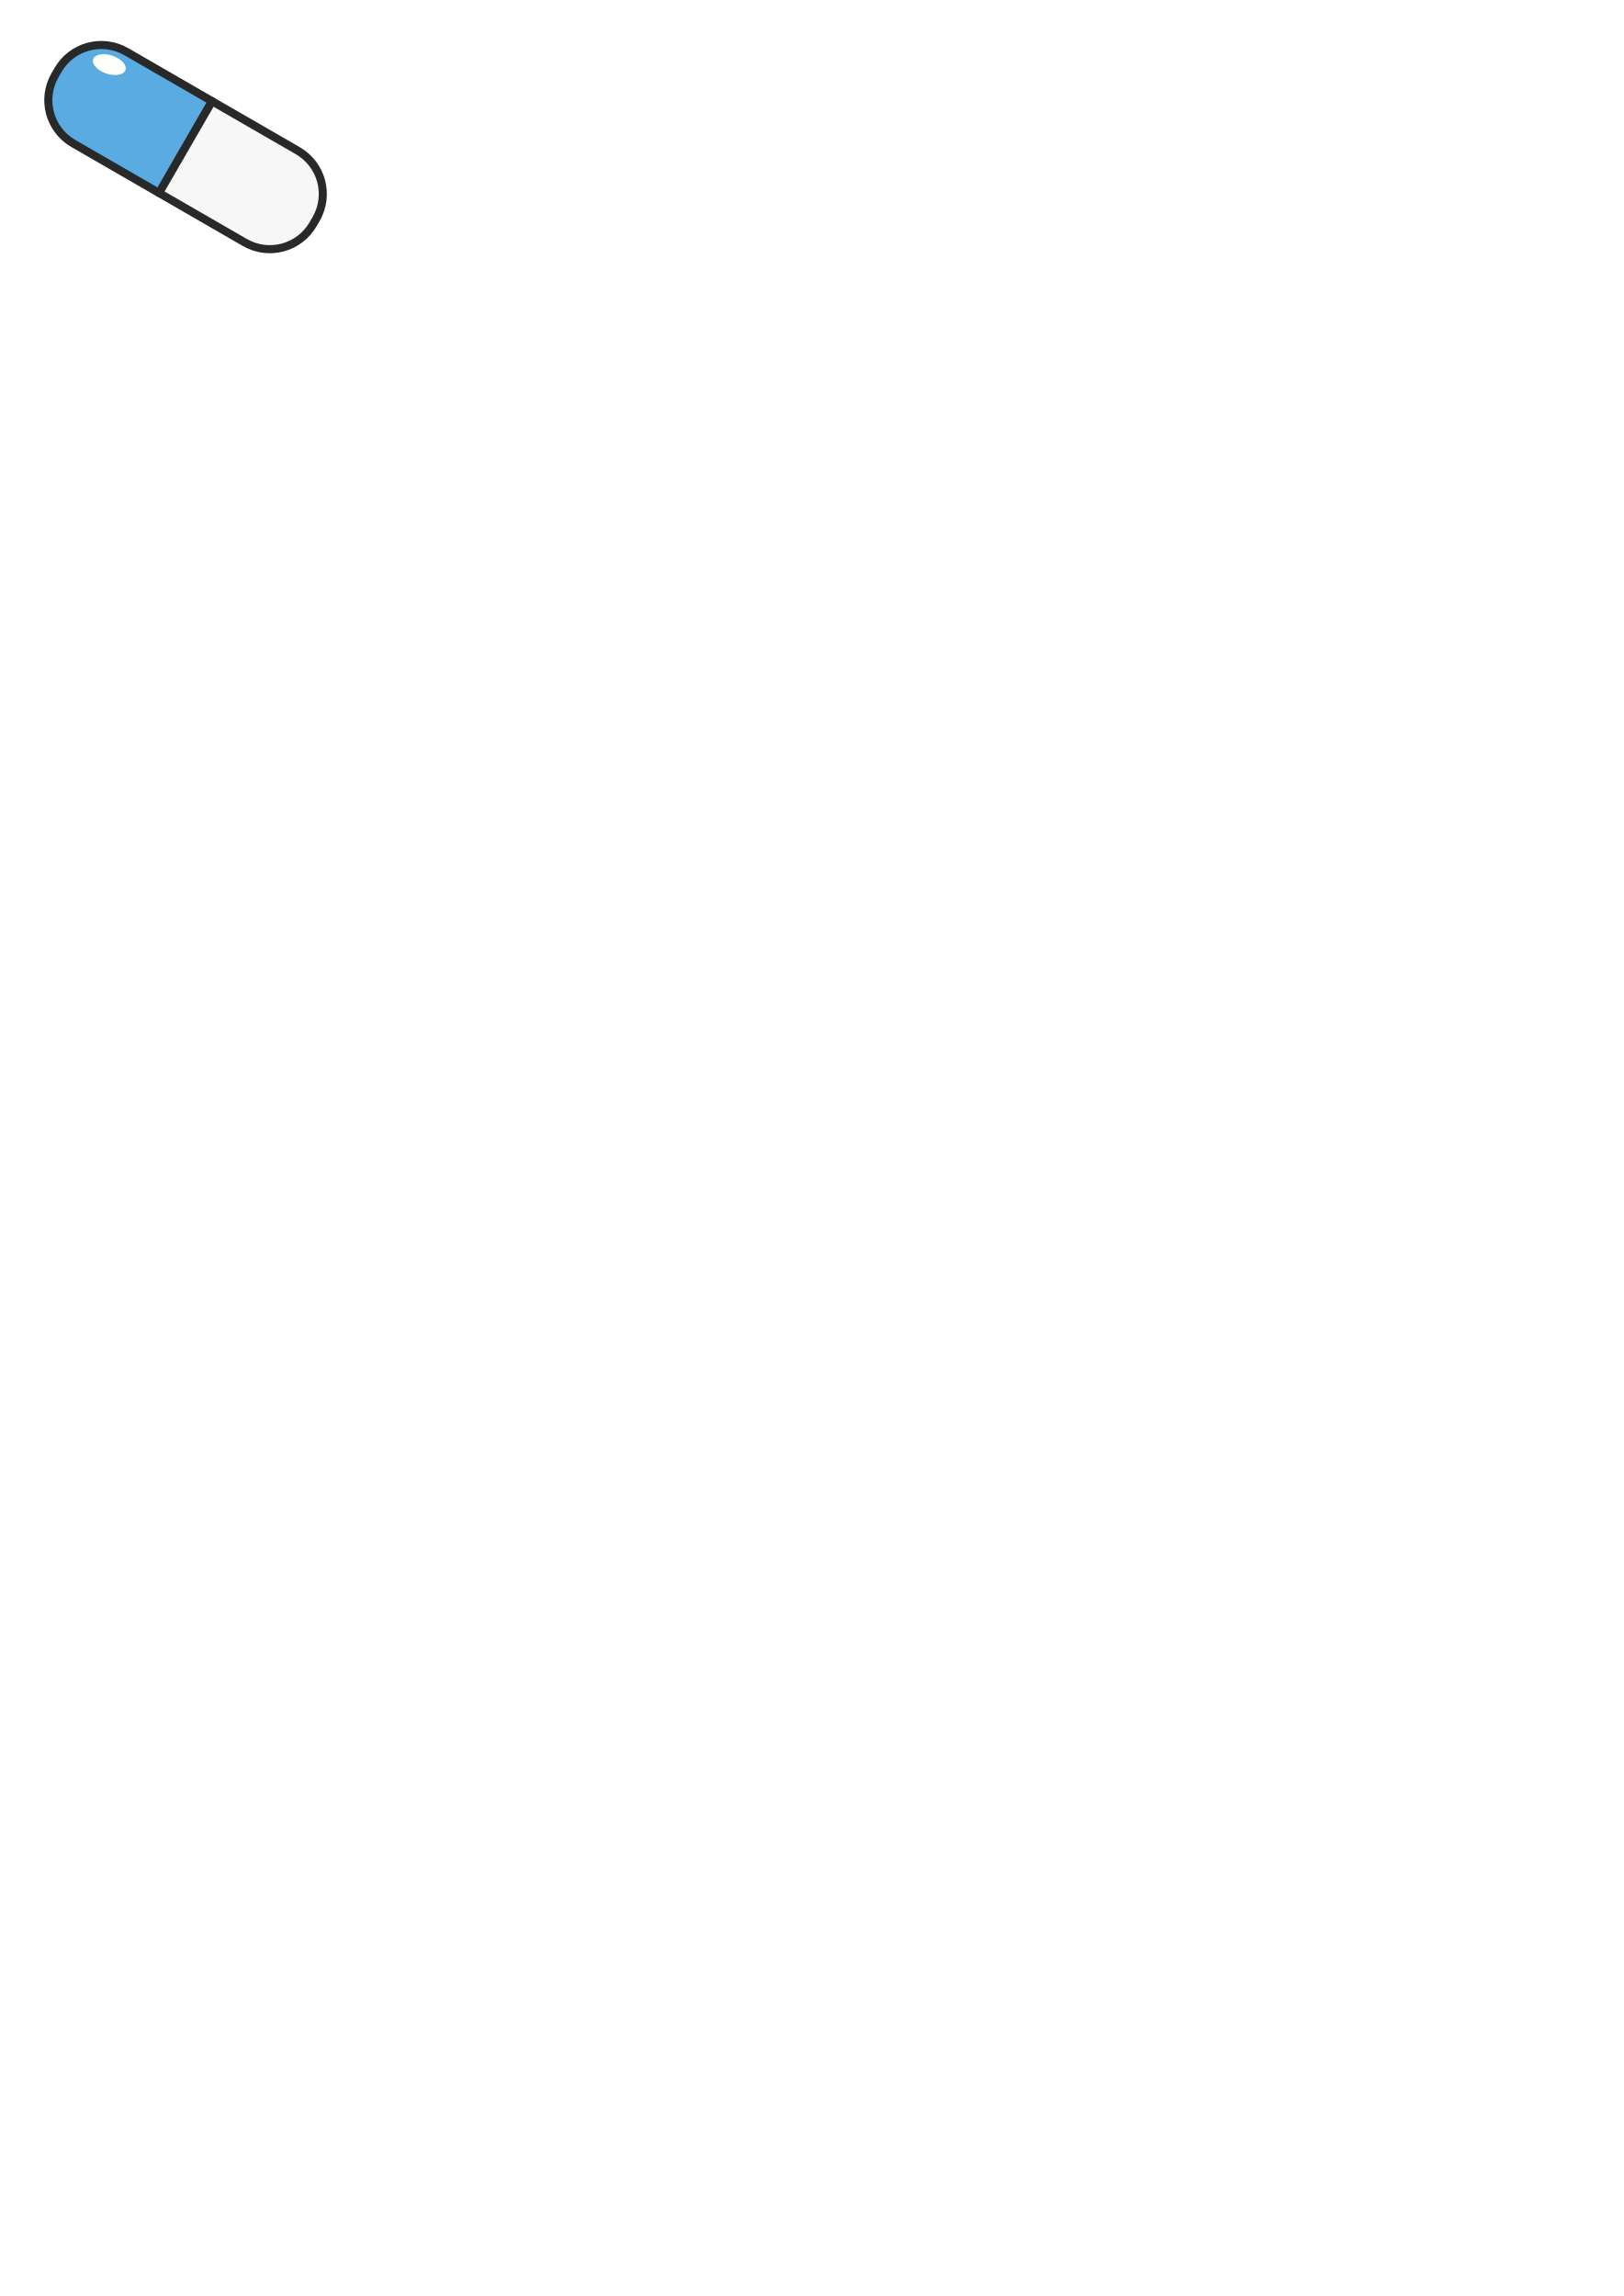
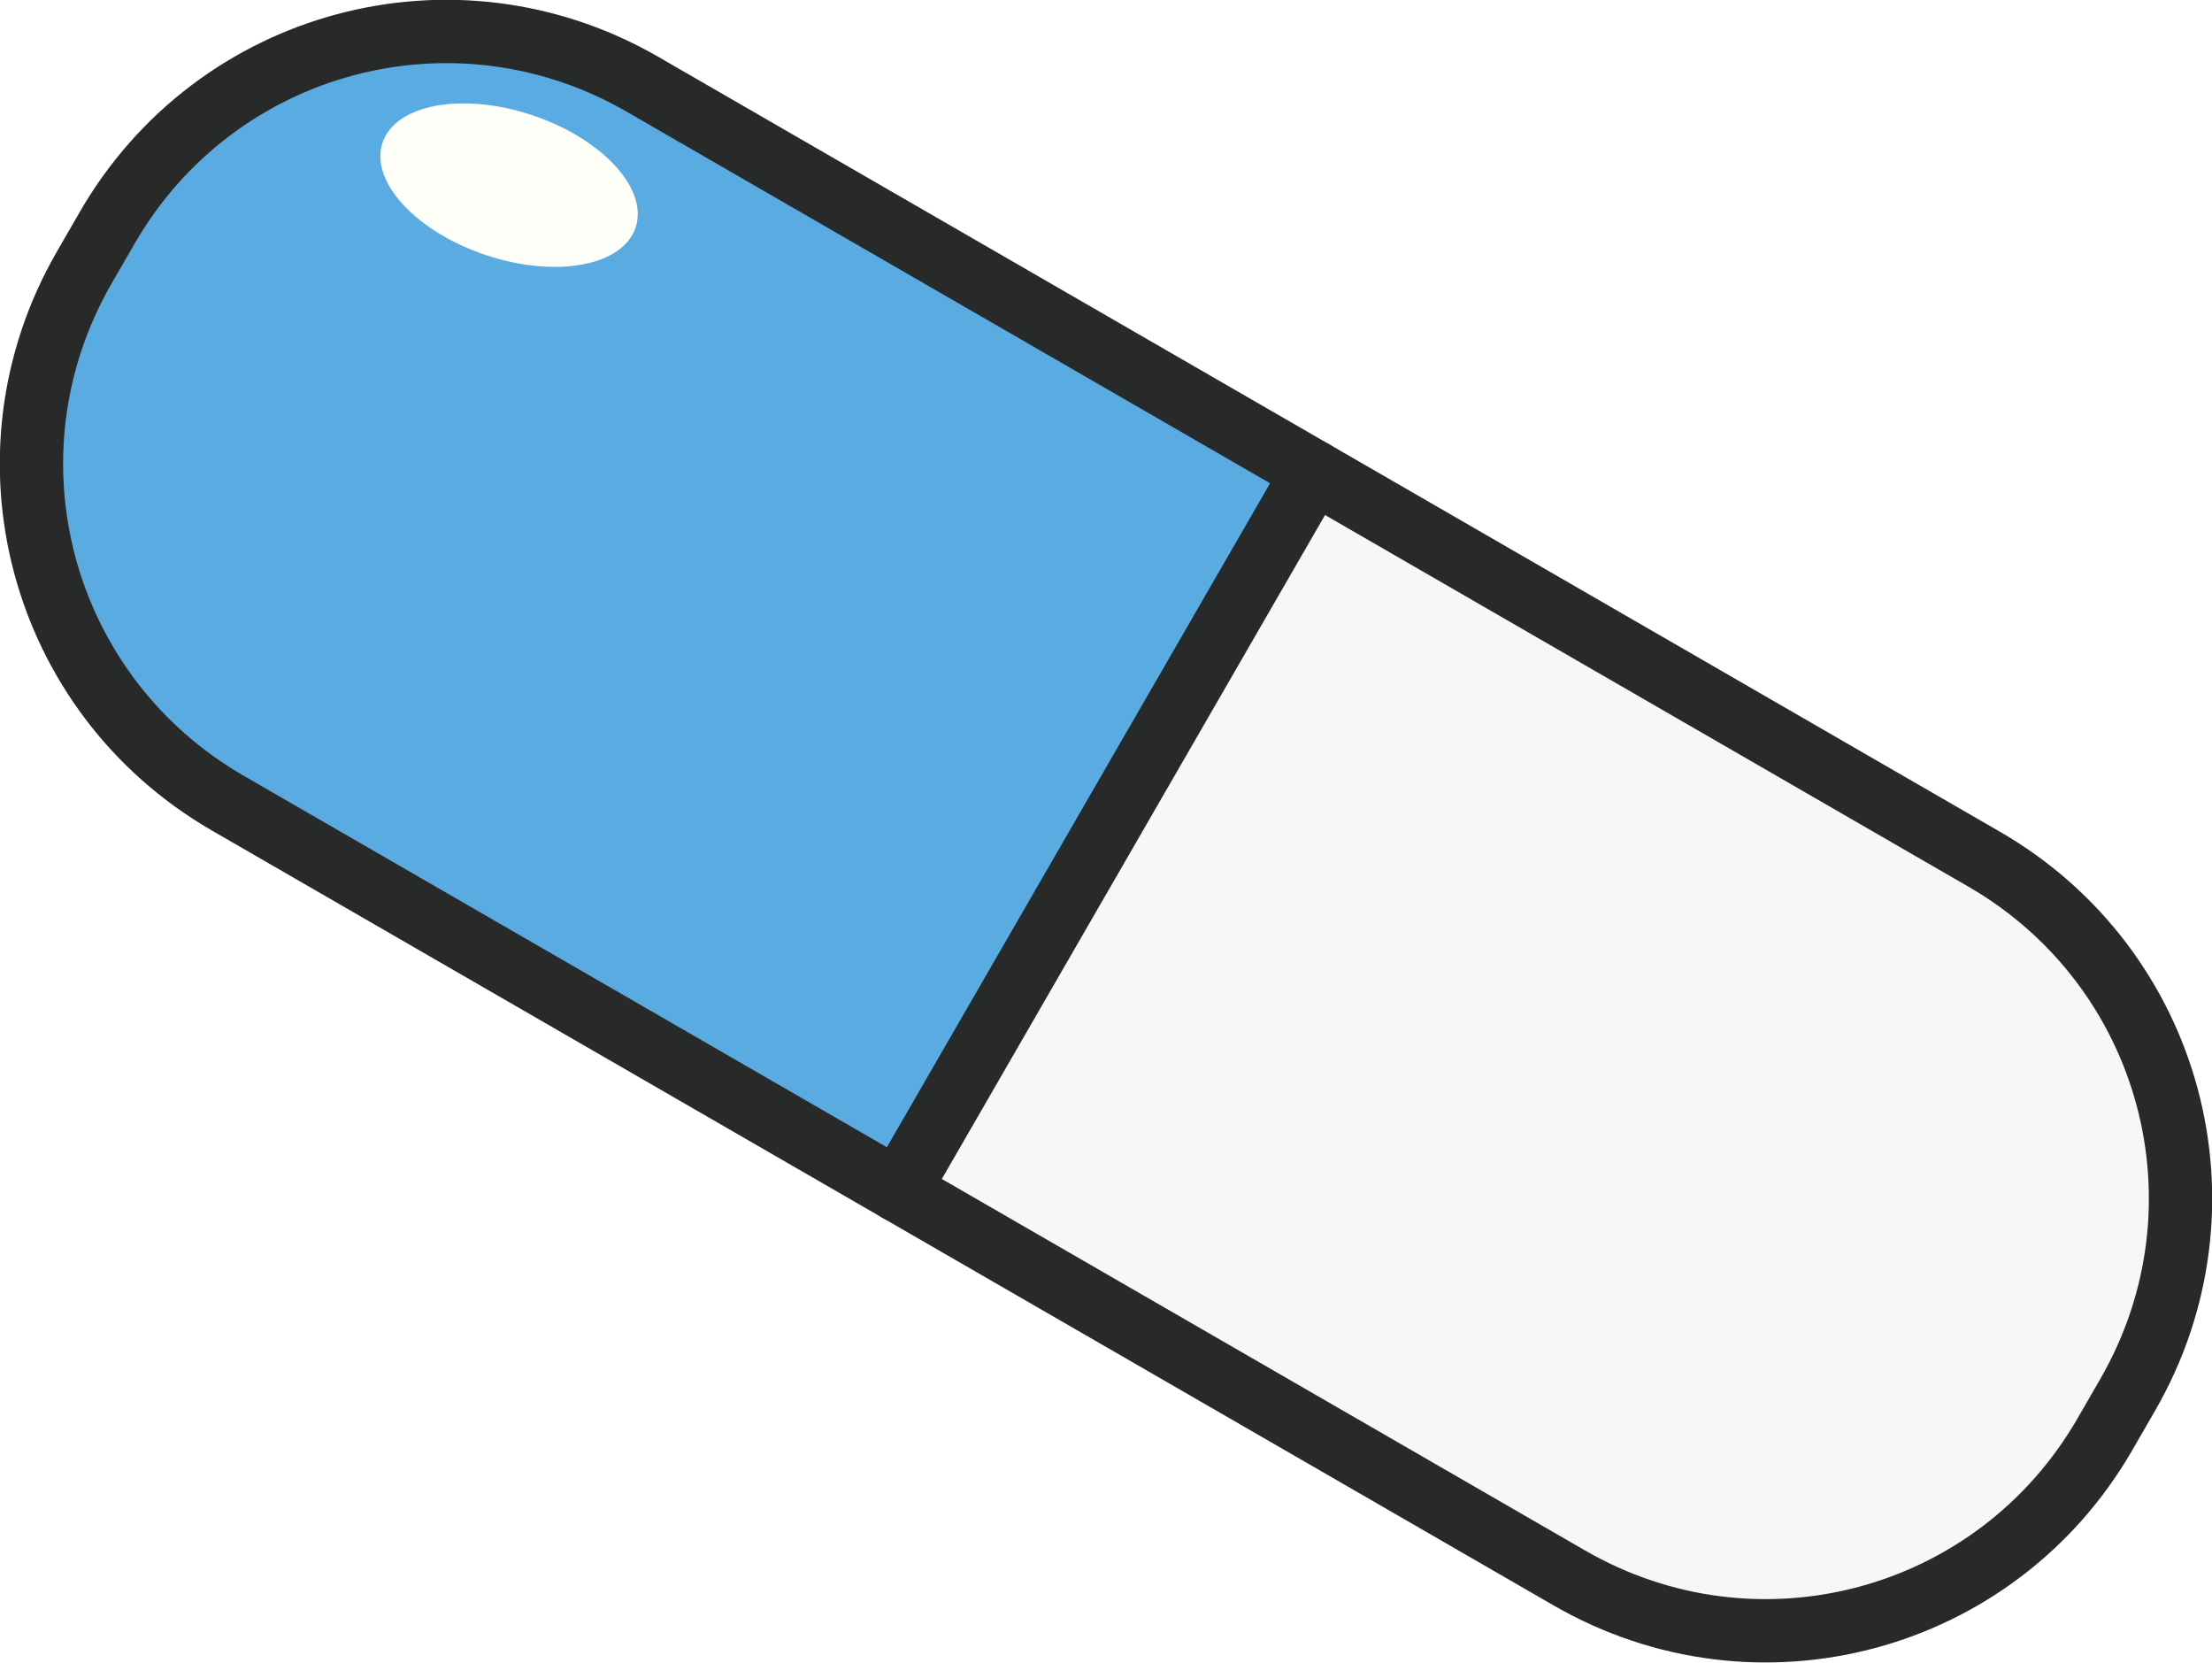
- <svg xmlns="http://www.w3.org/2000/svg" xmlns:xlink="http://www.w3.org/1999/xlink" id="svg898" version="1.1" viewBox="0 0 210 297" height="297mm" width="210mm">
+ <svg xmlns="http://www.w3.org/2000/svg" xmlns:xlink="http://www.w3.org/1999/xlink" id="svg898" version="1.1" viewBox="0 0 36.545 27.454" height="27.454mm" width="36.545mm">
  <defs id="defs892">
    <radialGradient gradientUnits="userSpaceOnUse" gradientTransform="matrix(3.038015,0,0,2.065629,-176.9413,-57.45726)" r="11.386" fy="53.919" fx="86.82" cy="53.919" cx="86.82" id="radialGradient1662" xlink:href="#linearGradient1660-2" />
    <linearGradient id="linearGradient1660-2">
      <stop id="stop1656" offset="0" style="stop-color:#ffc430;stop-opacity:1;" />
      <stop id="stop1658" offset="1" style="stop-color:#ffc430;stop-opacity:0;" />
    </linearGradient>
  </defs>
-   <g id="layer1">
+   <g id="layer1" transform="translate(-5.727663,-5.29918)">
    <g transform="translate(-72.17939,-39.83845)" id="g1636">
      <g transform="translate(12.32304,7.392619)" id="g2081">
        <g id="g2125">
          <path id="rect865-9-6" style="fill:#59abe2;fill-opacity:1;stroke:#282929;stroke-width:1.046;stroke-linecap:round;stroke-linejoin:round" d="m 87.284,45.537 -11.083,-6.399 c -3.107,-1.794 -7.053,-0.737 -8.847,2.371 l -0.377,0.653 c -1.794,3.107 -0.737,7.054 2.37,8.848 l 11.083,6.399 z" />
          <path id="path1455-1-0" style="fill:#f7f7f7;fill-opacity:1;stroke:#282929;stroke-width:1.046;stroke-linecap:round;stroke-linejoin:round" d="m 87.284,45.537 -6.854,11.872 11.081,6.398 c 3.107,1.794 7.054,0.737 8.848,-2.371 l 0.377,-0.653 c 1.794,-3.107 0.736,-7.053 -2.371,-8.847 z" />
          <ellipse style="fill:#fffffa;fill-opacity:1;stroke:none;stroke-width:0.96;stroke-linecap:round;stroke-linejoin:round" id="path1458-27-6" ry="1.217" rx="2.205" cy="15.263" cx="83.076" transform="matrix(0.9485042,0.3167645,-0.314718,0.9491852,0,0)" />
        </g>
      </g>
    </g>
  </g>
</svg>
